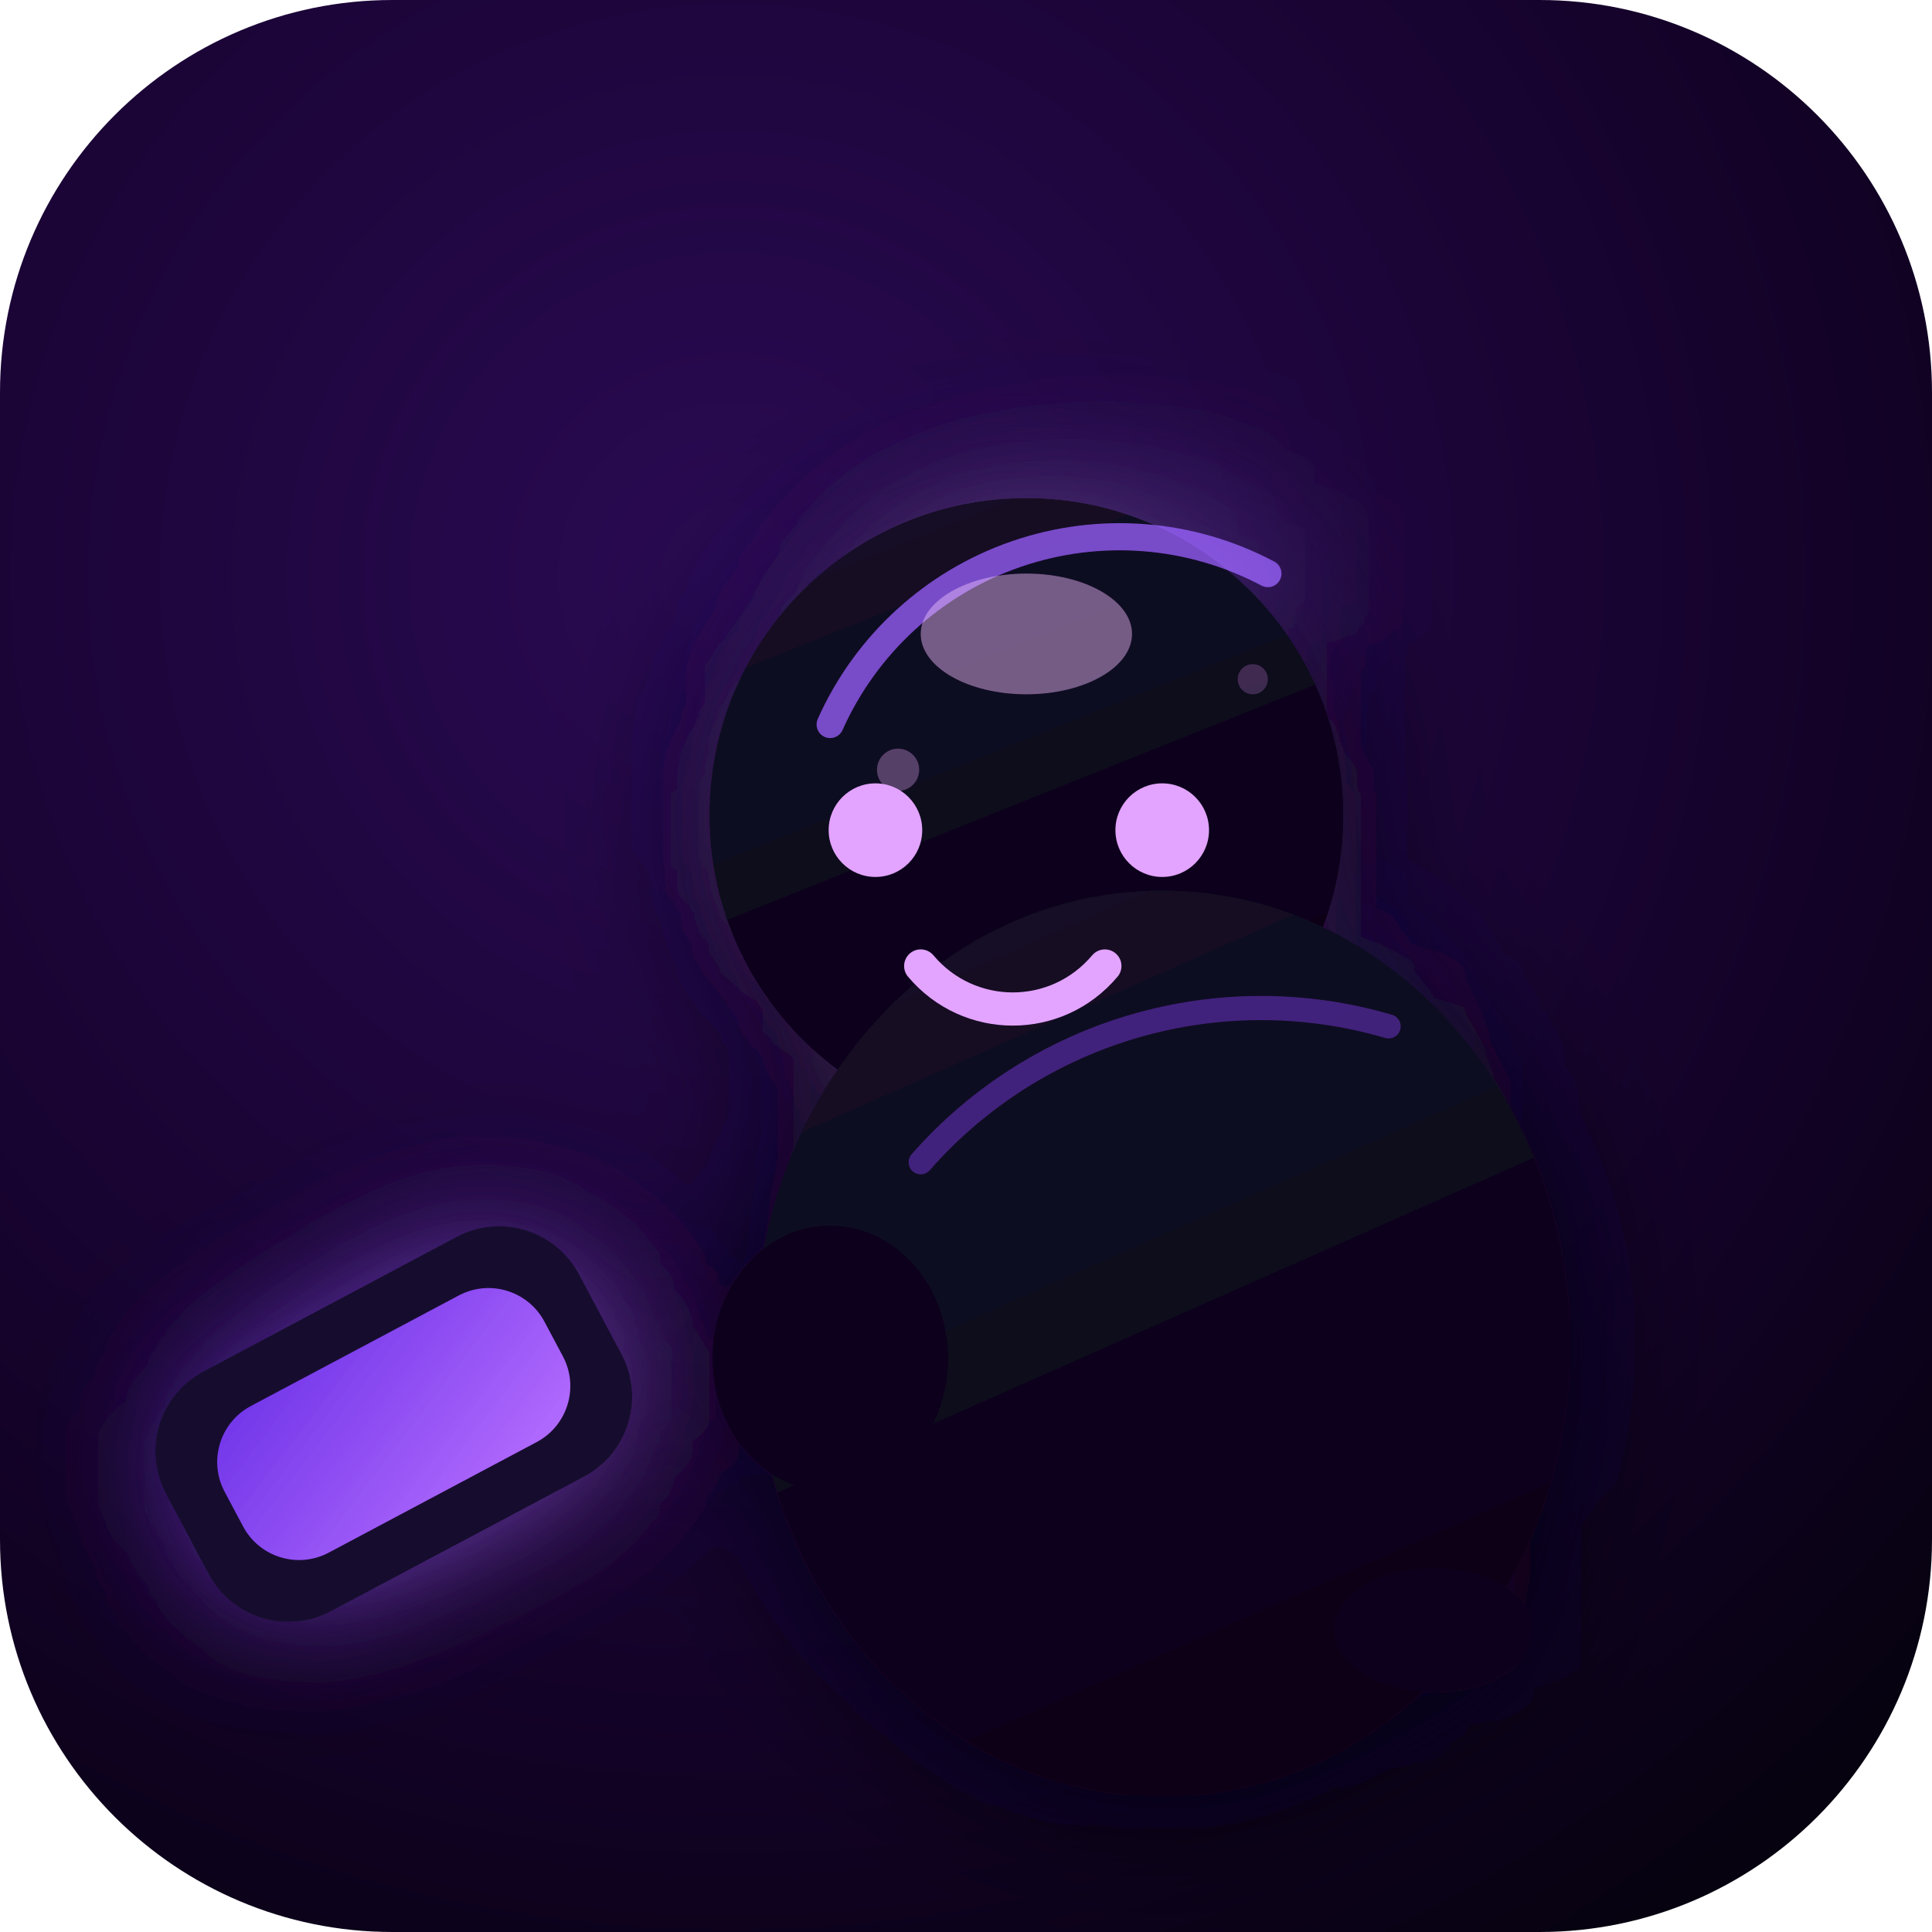
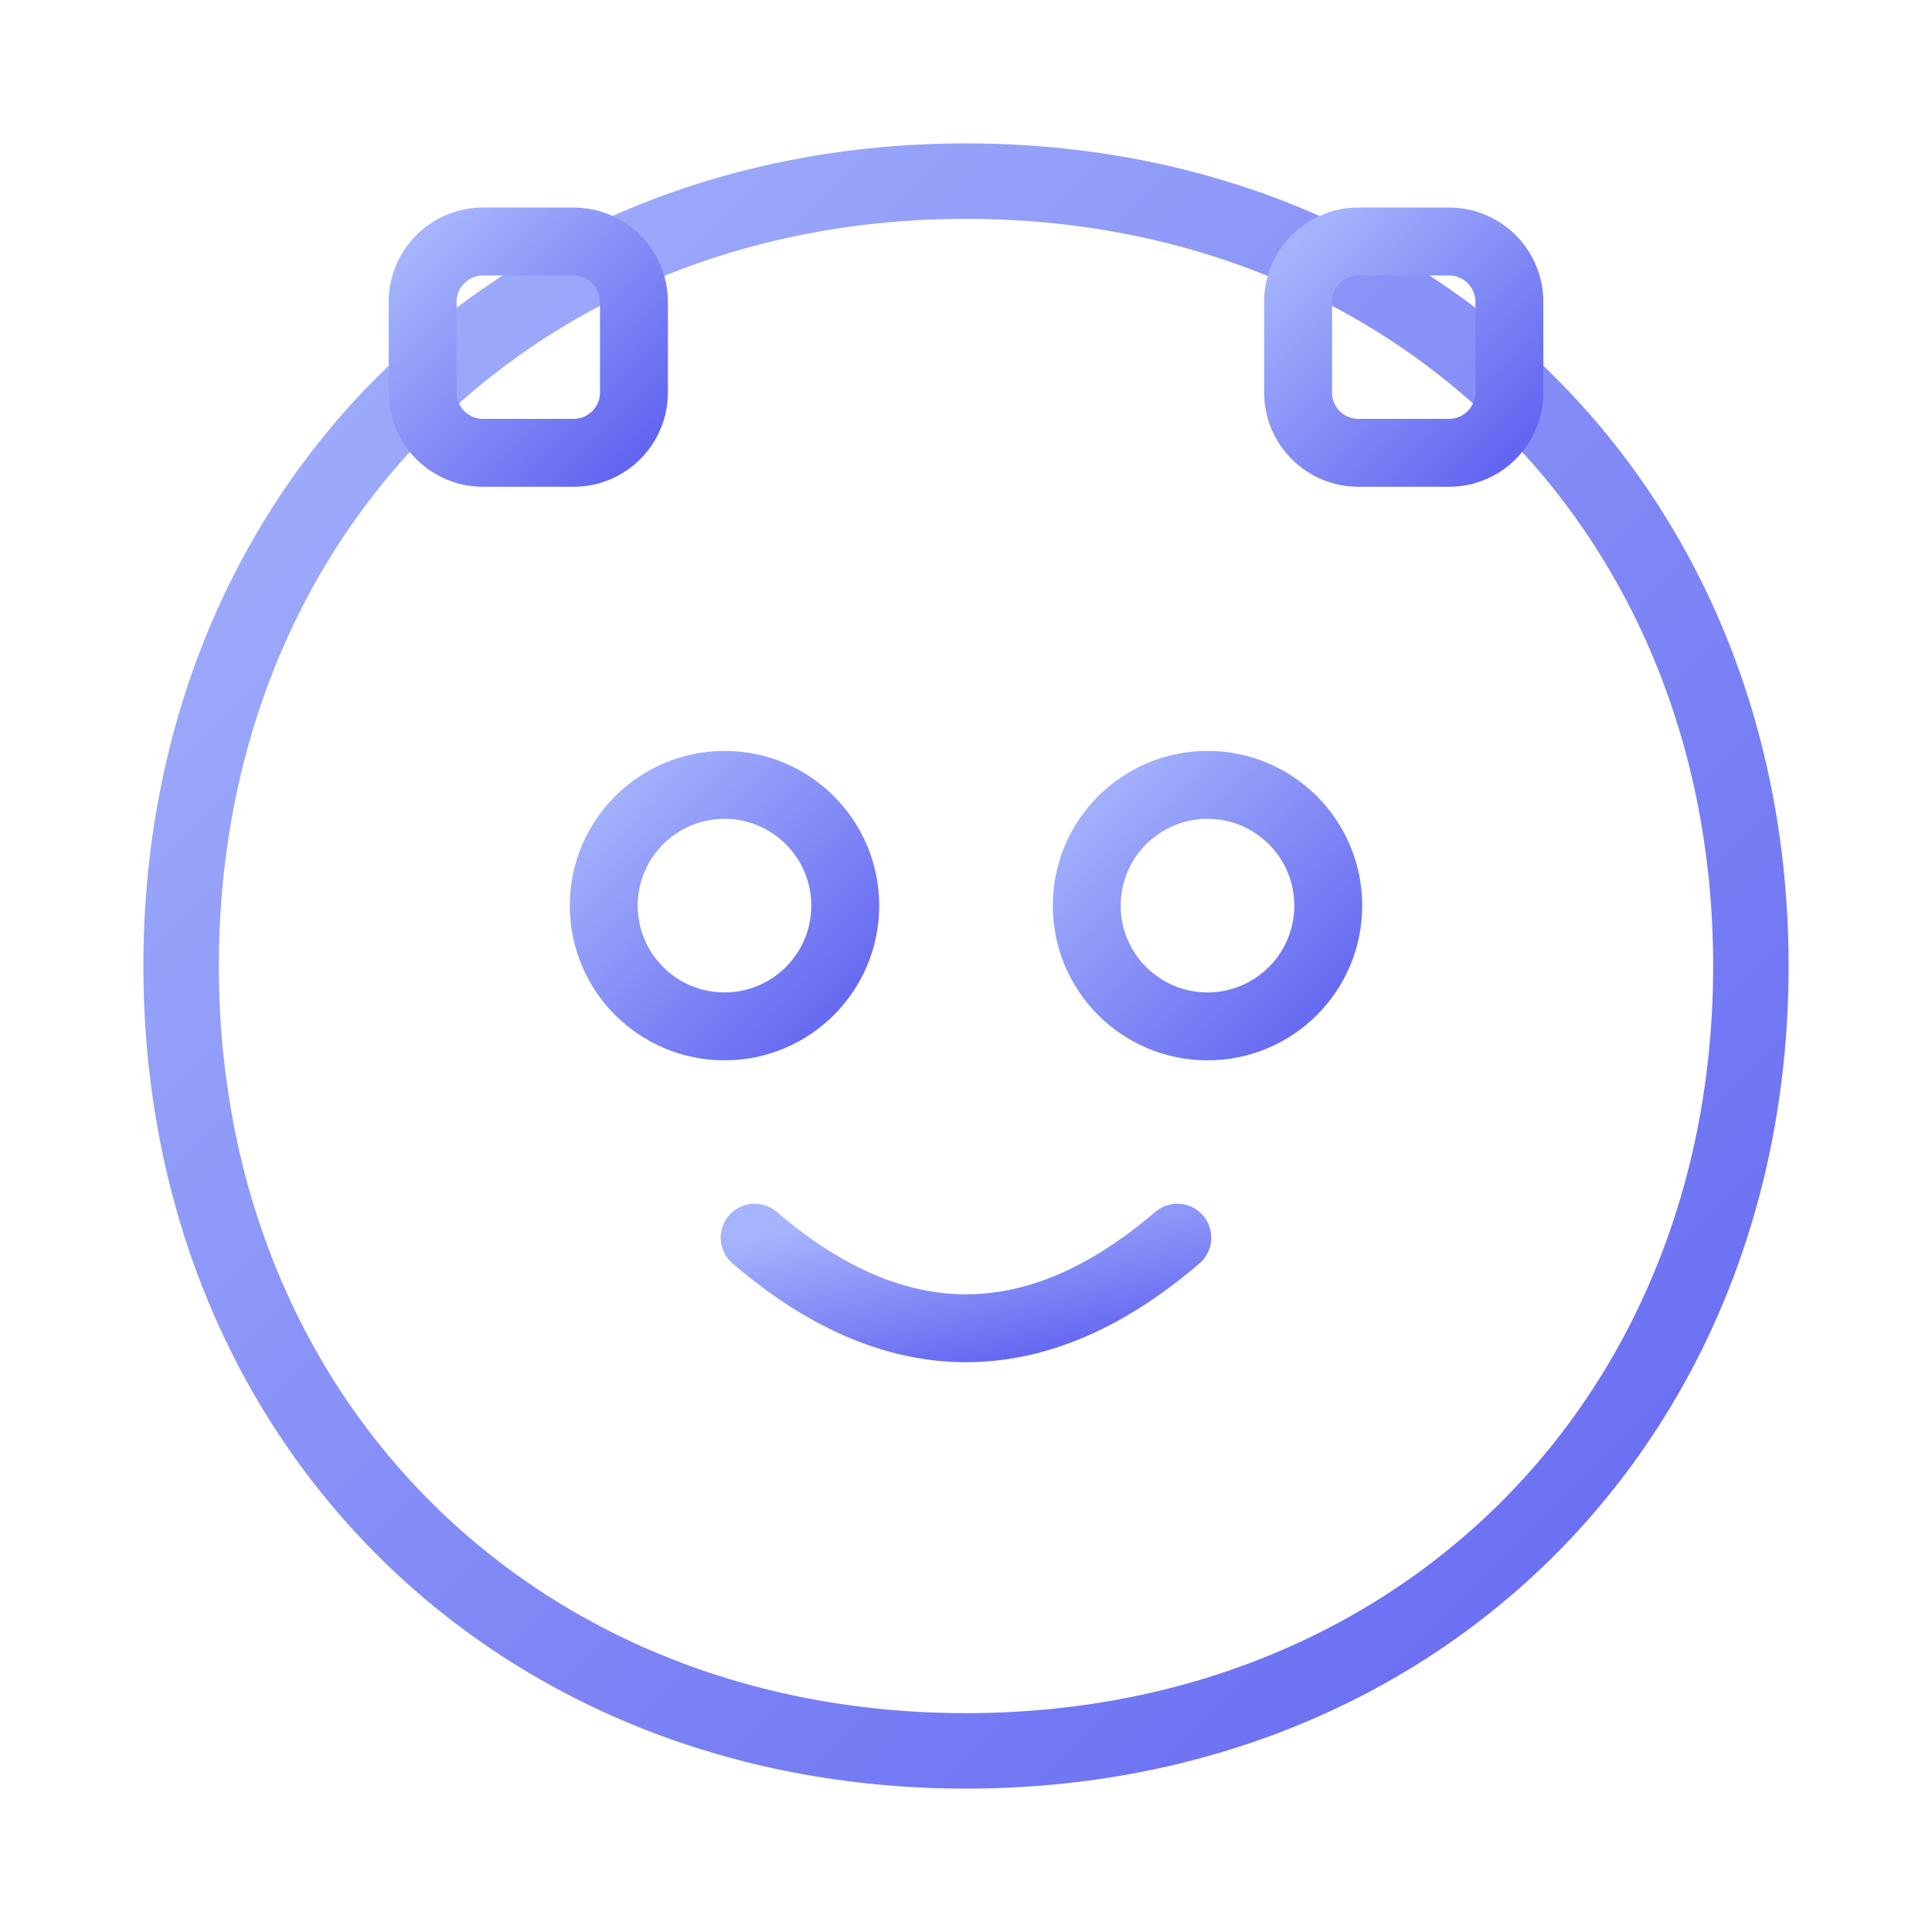
- <svg xmlns="http://www.w3.org/2000/svg" viewBox="0 0 128 128" width="128" height="128" role="img" aria-label="Parchi mascot logo">
+ <svg xmlns="http://www.w3.org/2000/svg" viewBox="0 0 128 128" width="128" height="128" role="img" aria-label="Parchi logo">
  <defs>
-     <radialGradient id="bg" cx="38%" cy="30%" r="84%">
-       <stop offset="0%" stop-color="#2a0a54" />
-       <stop offset="70%" stop-color="#130227" />
-       <stop offset="100%" stop-color="#06020f" />
-     </radialGradient>
-     <linearGradient id="buttonGlow" x1="0" y1="0" x2="1" y2="1">
-       <stop offset="0%" stop-color="#6f34e8" />
-       <stop offset="100%" stop-color="#b56dff" />
+     <linearGradient id="stroke-grad" x1="0" y1="0" x2="1" y2="1">
+       <stop offset="0%" stop-color="#a5b4fc" />
+       <stop offset="100%" stop-color="#6366f1" />
    </linearGradient>
-     <linearGradient id="blob" x1="0" y1="0" x2="0.4" y2="1">
-       <stop offset="0%" stop-color="#140a27" />
-       <stop offset="100%" stop-color="#0a0418" />
-     </linearGradient>
-     <filter id="softGlow" x="-40%" y="-40%" width="180%" height="180%">
-       <feGaussianBlur stdDeviation="5" result="blur" />
-       <feMerge>
-         <feMergeNode in="blur" />
-         <feMergeNode in="SourceGraphic" />
-       </feMerge>
-     </filter>
  </defs>
-   <rect width="128" height="128" rx="26" fill="url(#bg)" />
-   <g filter="url(#softGlow)">
-     <g transform="rotate(-28 31 94)">
-       <rect x="11" y="83" width="31" height="18" rx="6" fill="#170a2f" />
-       <rect x="14.5" y="86.5" width="24" height="11" rx="4.2" fill="url(#buttonGlow)" />
-     </g>
-     <circle cx="68" cy="54" r="21" fill="url(#blob)" />
-     <ellipse cx="77" cy="89" rx="27" ry="30" fill="url(#blob)" />
-     <ellipse cx="55" cy="90" rx="7.8" ry="8.8" fill="#0c051b" />
-     <ellipse cx="95" cy="92" rx="8" ry="8.8" fill="#0c051b" />
-     <ellipse cx="95" cy="108" rx="6.6" ry="4.1" fill="#10061f" opacity="0.9" />
-     <path d="M55 48a21 21 0 0 1 29-10" fill="none" stroke="#9b63ff" stroke-opacity="0.75" stroke-width="1.8" stroke-linecap="round" />
-     <path d="M61 77a30 30 0 0 1 31-9" fill="none" stroke="#7e49e8" stroke-opacity="0.45" stroke-width="1.6" stroke-linecap="round" />
-     <ellipse cx="68" cy="42" rx="7" ry="4" fill="#edc4ff" fill-opacity="0.45" />
-     <circle cx="59.5" cy="51" r="1.4" fill="#eab5ff" fill-opacity="0.32" />
-     <circle cx="83" cy="45" r="1" fill="#eab5ff" fill-opacity="0.22" />
-     <circle cx="58" cy="55" r="3.1" fill="#e3a4ff" />
-     <circle cx="77" cy="55" r="3.1" fill="#e3a4ff" />
-     <path d="M61 64c3.2 3.8 9 3.8 12.2 0" fill="none" stroke="#e3a4ff" stroke-width="2.2" stroke-linecap="round" />
-   </g>
+   <path d="M64 12        C 34 12 12 34 12 64        C 12 94 34 116 64 116        C 94 116 116 94 116 64        C 116 34 94 12 64 12 Z" fill="none" stroke="url(#stroke-grad)" stroke-width="5" stroke-linejoin="round" />
+   <rect x="28" y="16" width="14" height="14" rx="4" fill="none" stroke="url(#stroke-grad)" stroke-width="4.5" />
+   <rect x="86" y="16" width="14" height="14" rx="4" fill="none" stroke="url(#stroke-grad)" stroke-width="4.5" />
+   <circle cx="48" cy="60" r="8" fill="none" stroke="url(#stroke-grad)" stroke-width="4.5" />
+   <circle cx="80" cy="60" r="8" fill="none" stroke="url(#stroke-grad)" stroke-width="4.5" />
+   <path d="M50 82 Q64 94 78 82" fill="none" stroke="url(#stroke-grad)" stroke-width="4.5" stroke-linecap="round" />
</svg>
